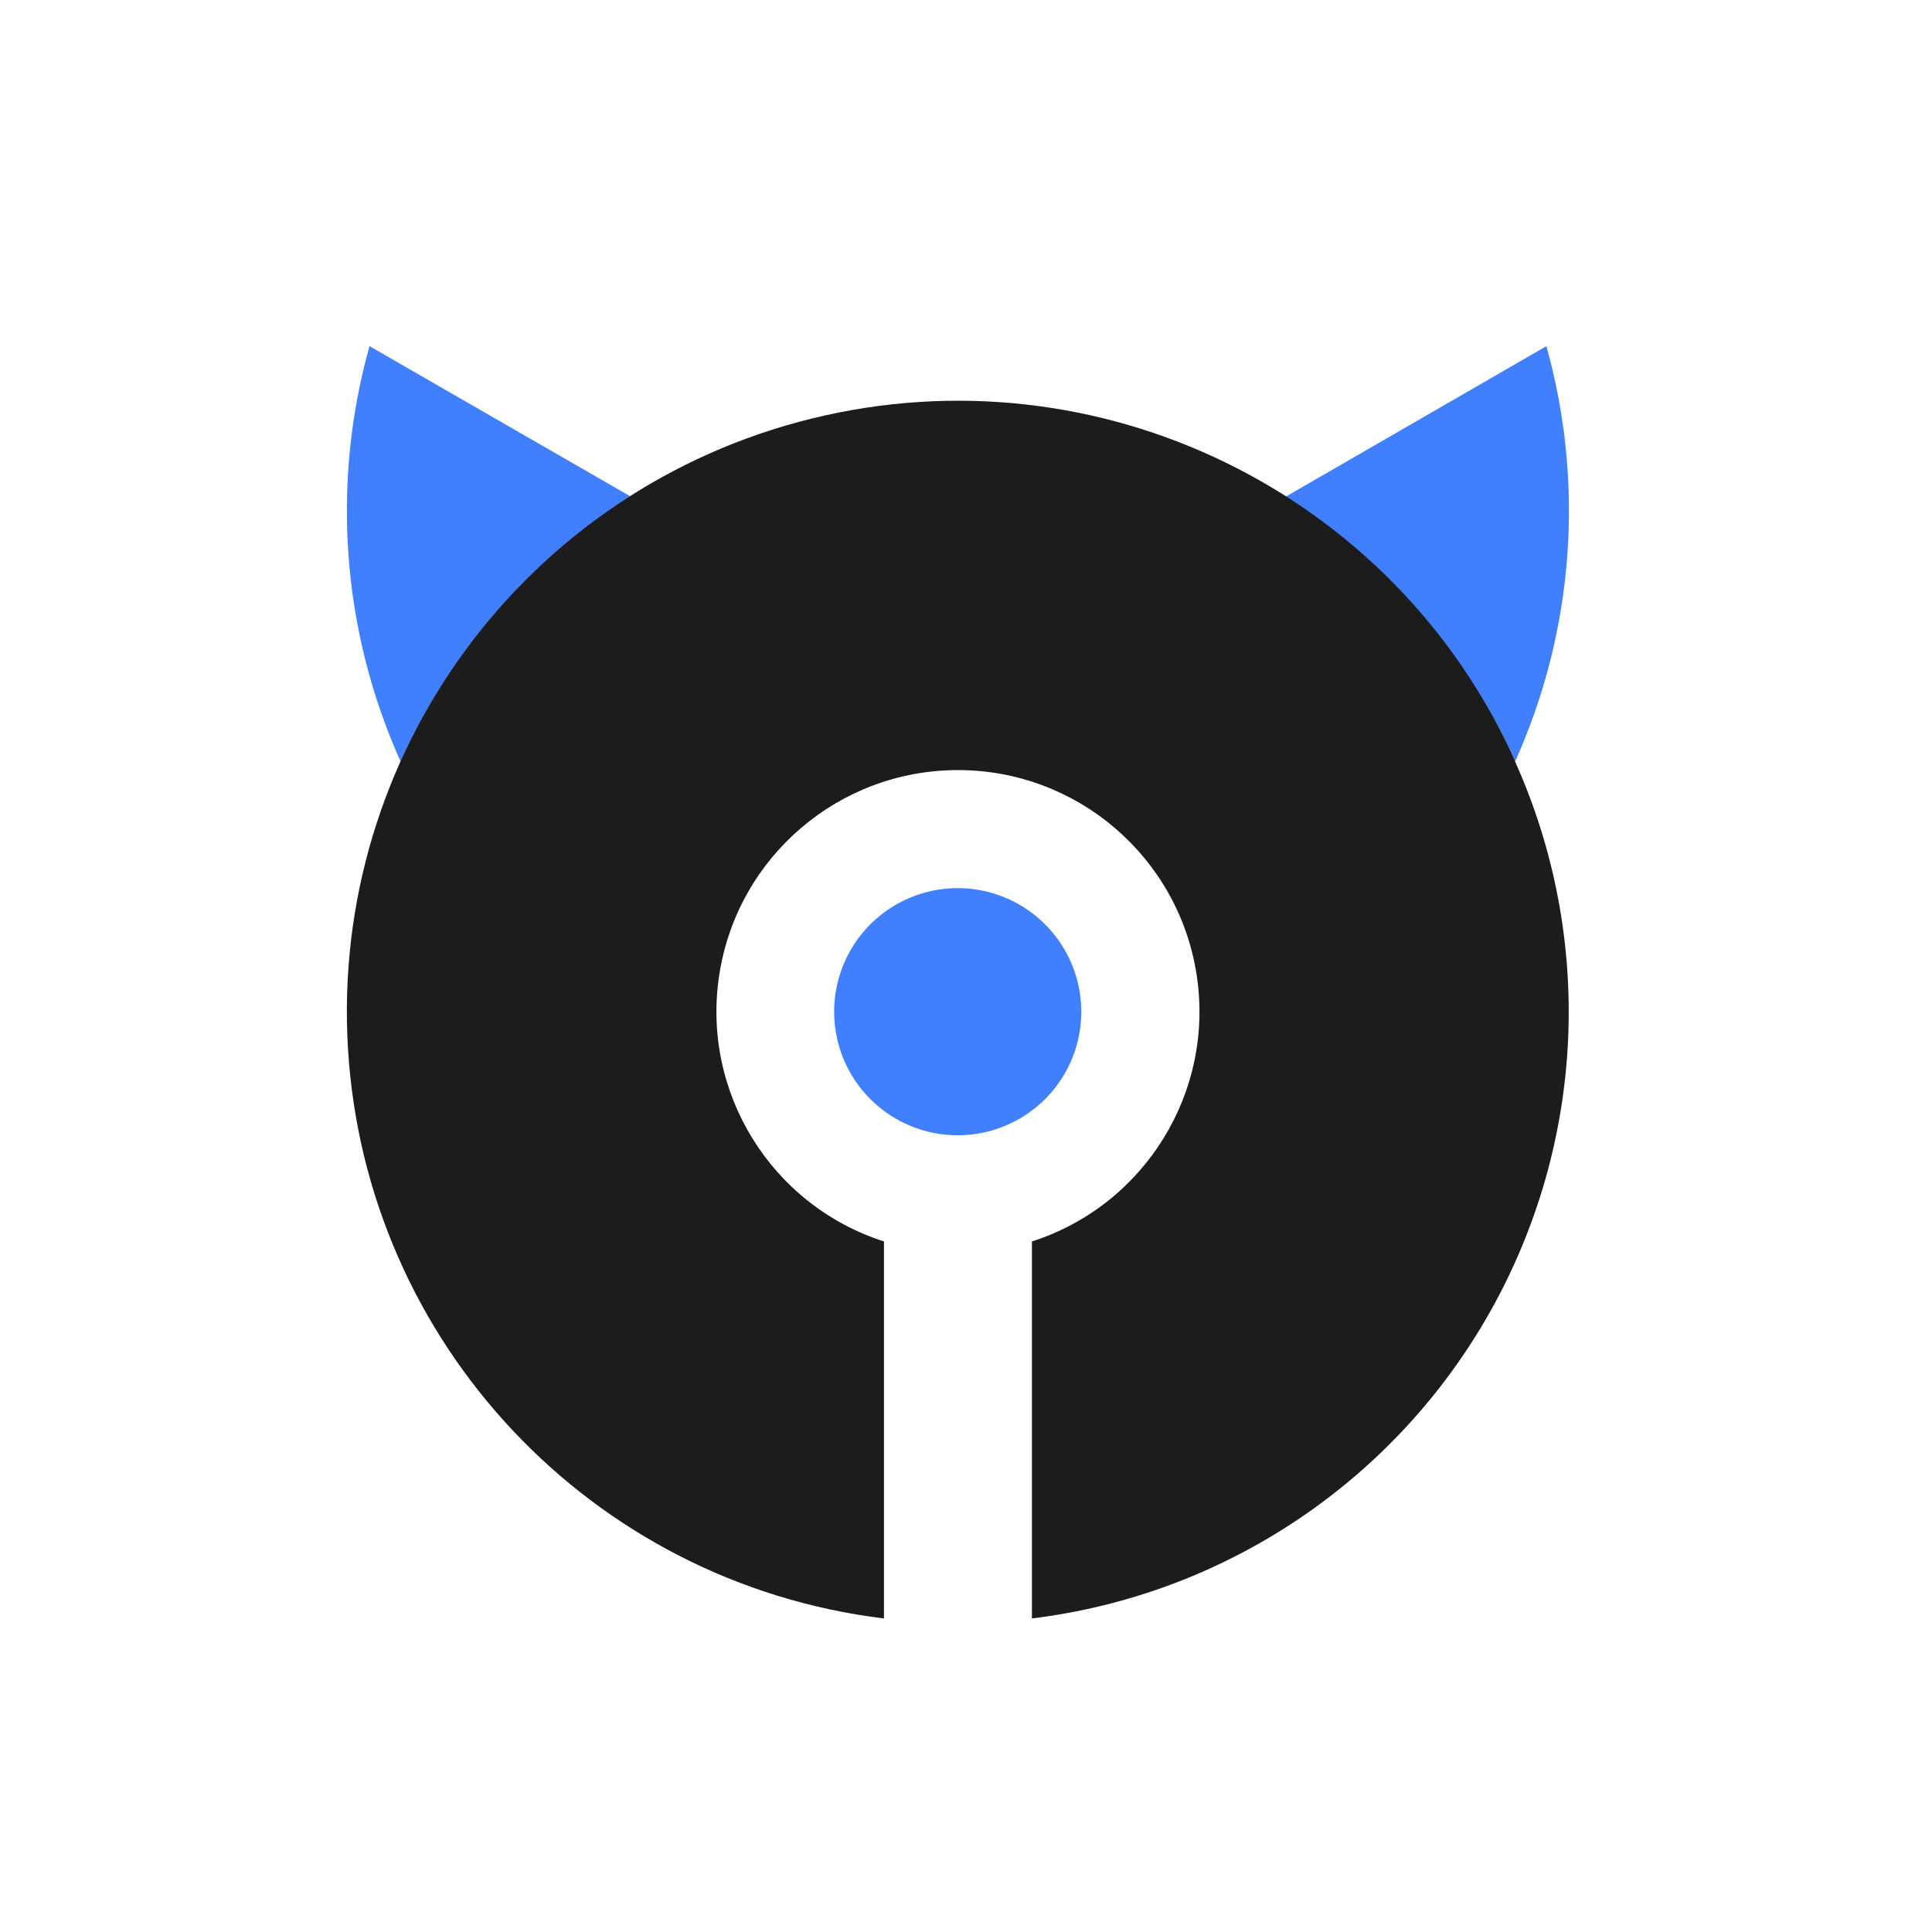
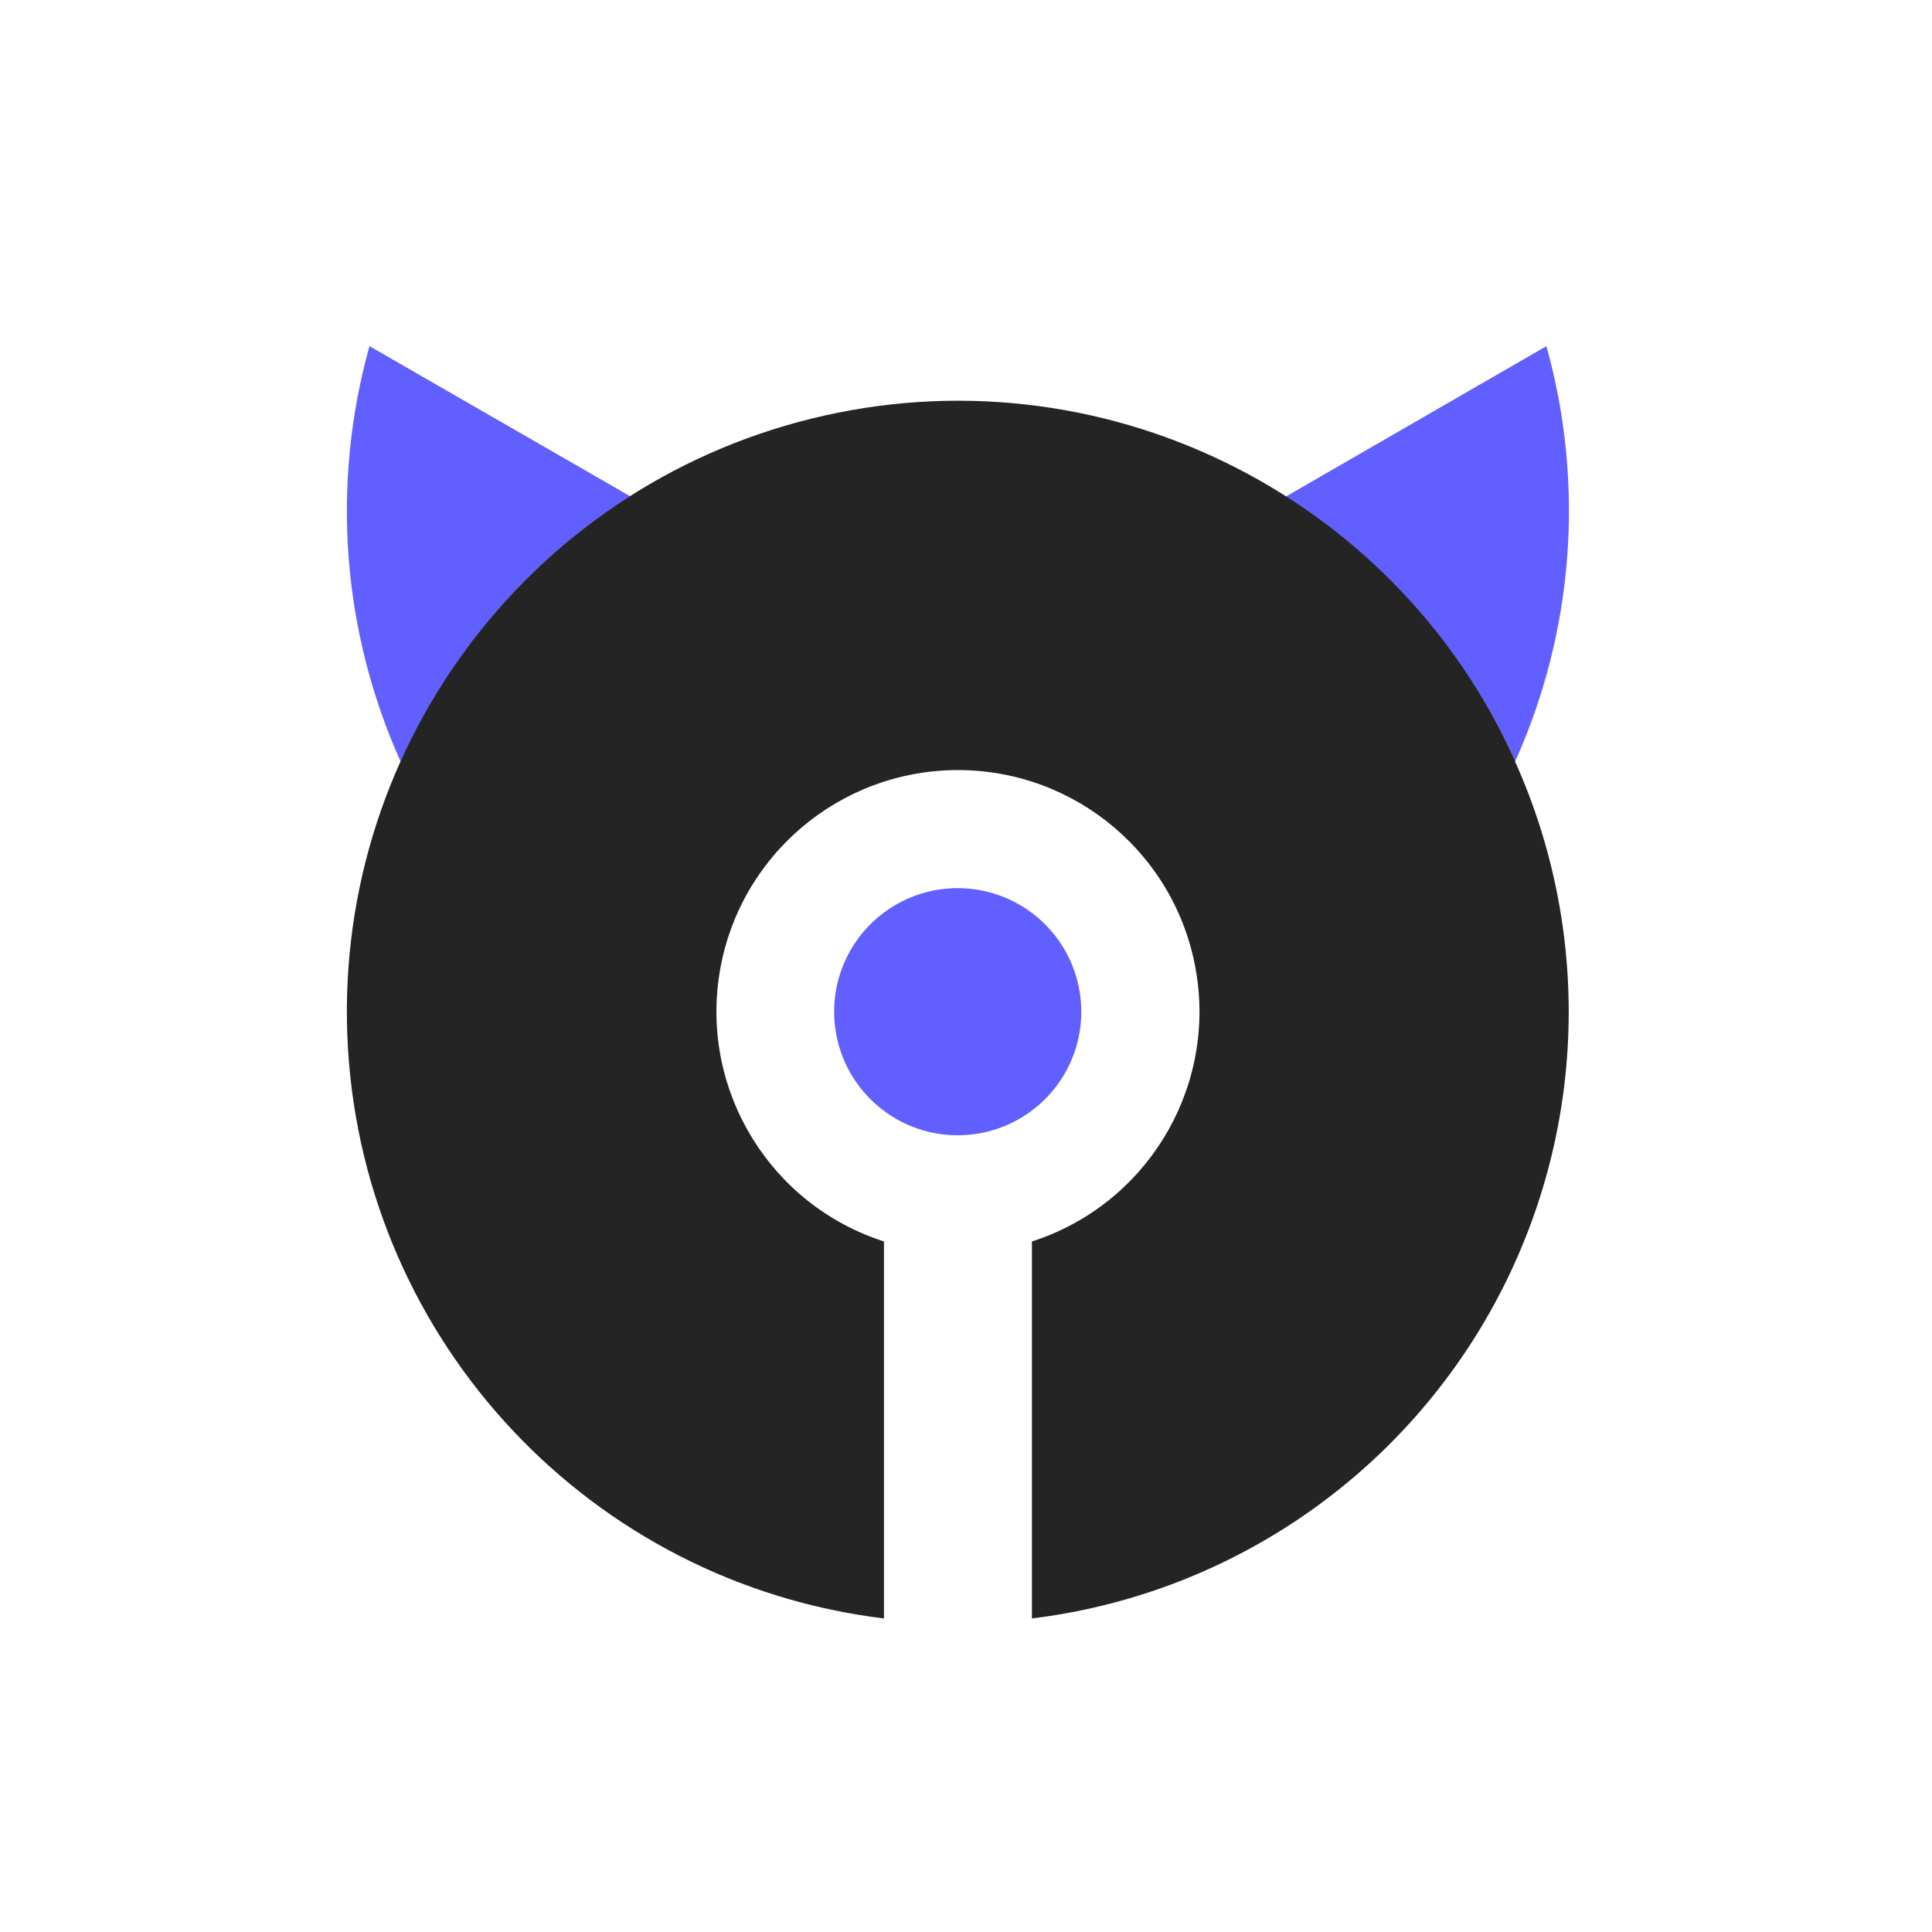
<svg xmlns="http://www.w3.org/2000/svg" id="图层_1" data-name="图层 1" viewBox="0 0 240 240">
-   <defs>
-     <style>.cls-1{fill:#1c1c1c;}.cls-2{fill:#4080ff;}</style>
-   </defs>
-   <path class="cls-2" d="M188.23,94.56A75.94,75.94,0,0,0,192.1,43l-32.39,18.7A76.16,76.16,0,0,1,188.23,94.56Z" />
-   <path class="cls-2" d="M78.29,61.65,45.9,43a75.94,75.94,0,0,0,3.87,51.61A76.16,76.16,0,0,1,78.29,61.65Z" />
-   <path class="cls-2" d="M134.32,125.71a15.35,15.35,0,1,0-7.62,13.23A15.32,15.32,0,0,0,134.32,125.71Z" />
-   <path class="cls-1" d="M188.23,94.56a75.91,75.91,0,1,0-78.42,106.49V154.22a30,30,0,1,1,18.38,0v46.83a75.91,75.91,0,0,0,60-106.49Z" />
+   <path d="M188.23,94.56A75.94,75.94,0,0,0,192.1,43l-32.39,18.7A76.16,76.16,0,0,1,188.23,94.56Z" style="fill: #615fff" />
+   <path d="M78.29,61.65,45.9,43a75.94,75.94,0,0,0,3.87,51.61A76.16,76.16,0,0,1,78.29,61.65Z" style="fill: #615fff" />
+   <path d="M134.32,125.71a15.35,15.35,0,1,0-7.62,13.23A15.32,15.32,0,0,0,134.32,125.71Z" style="fill: #615fff" />
+   <path d="M188.23,94.56a75.91,75.91,0,1,0-78.42,106.49V154.22a30,30,0,1,1,18.38,0v46.83a75.91,75.91,0,0,0,60-106.49Z" style="fill: #242424" />
</svg>
